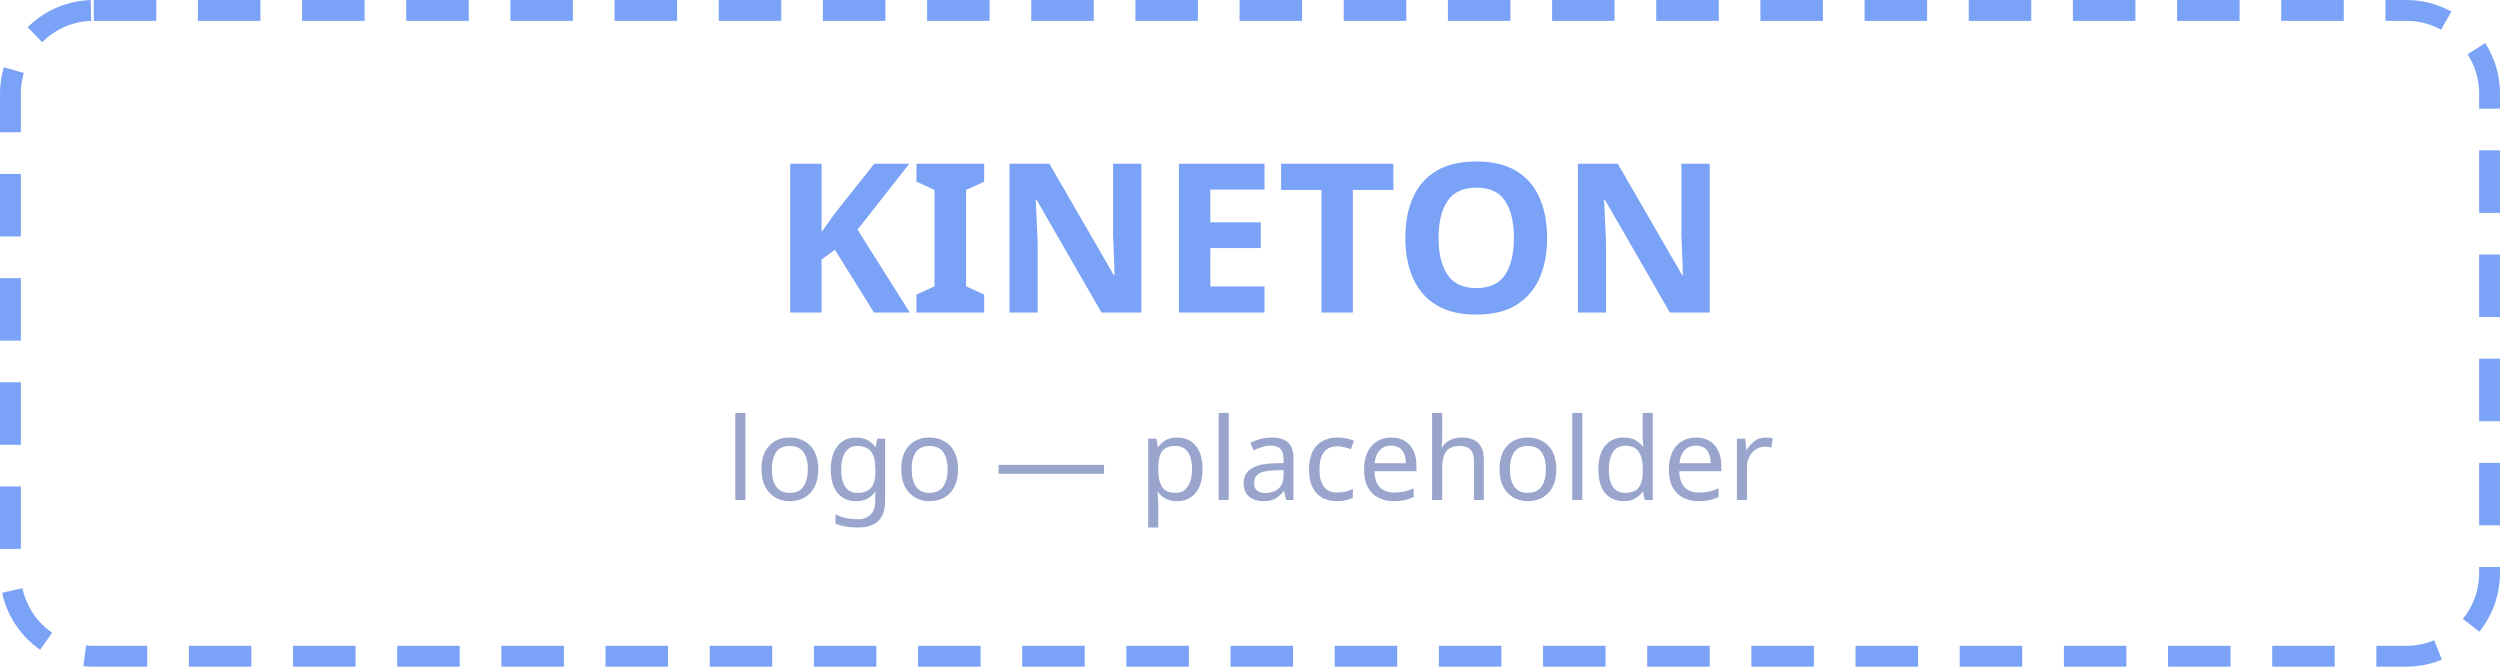
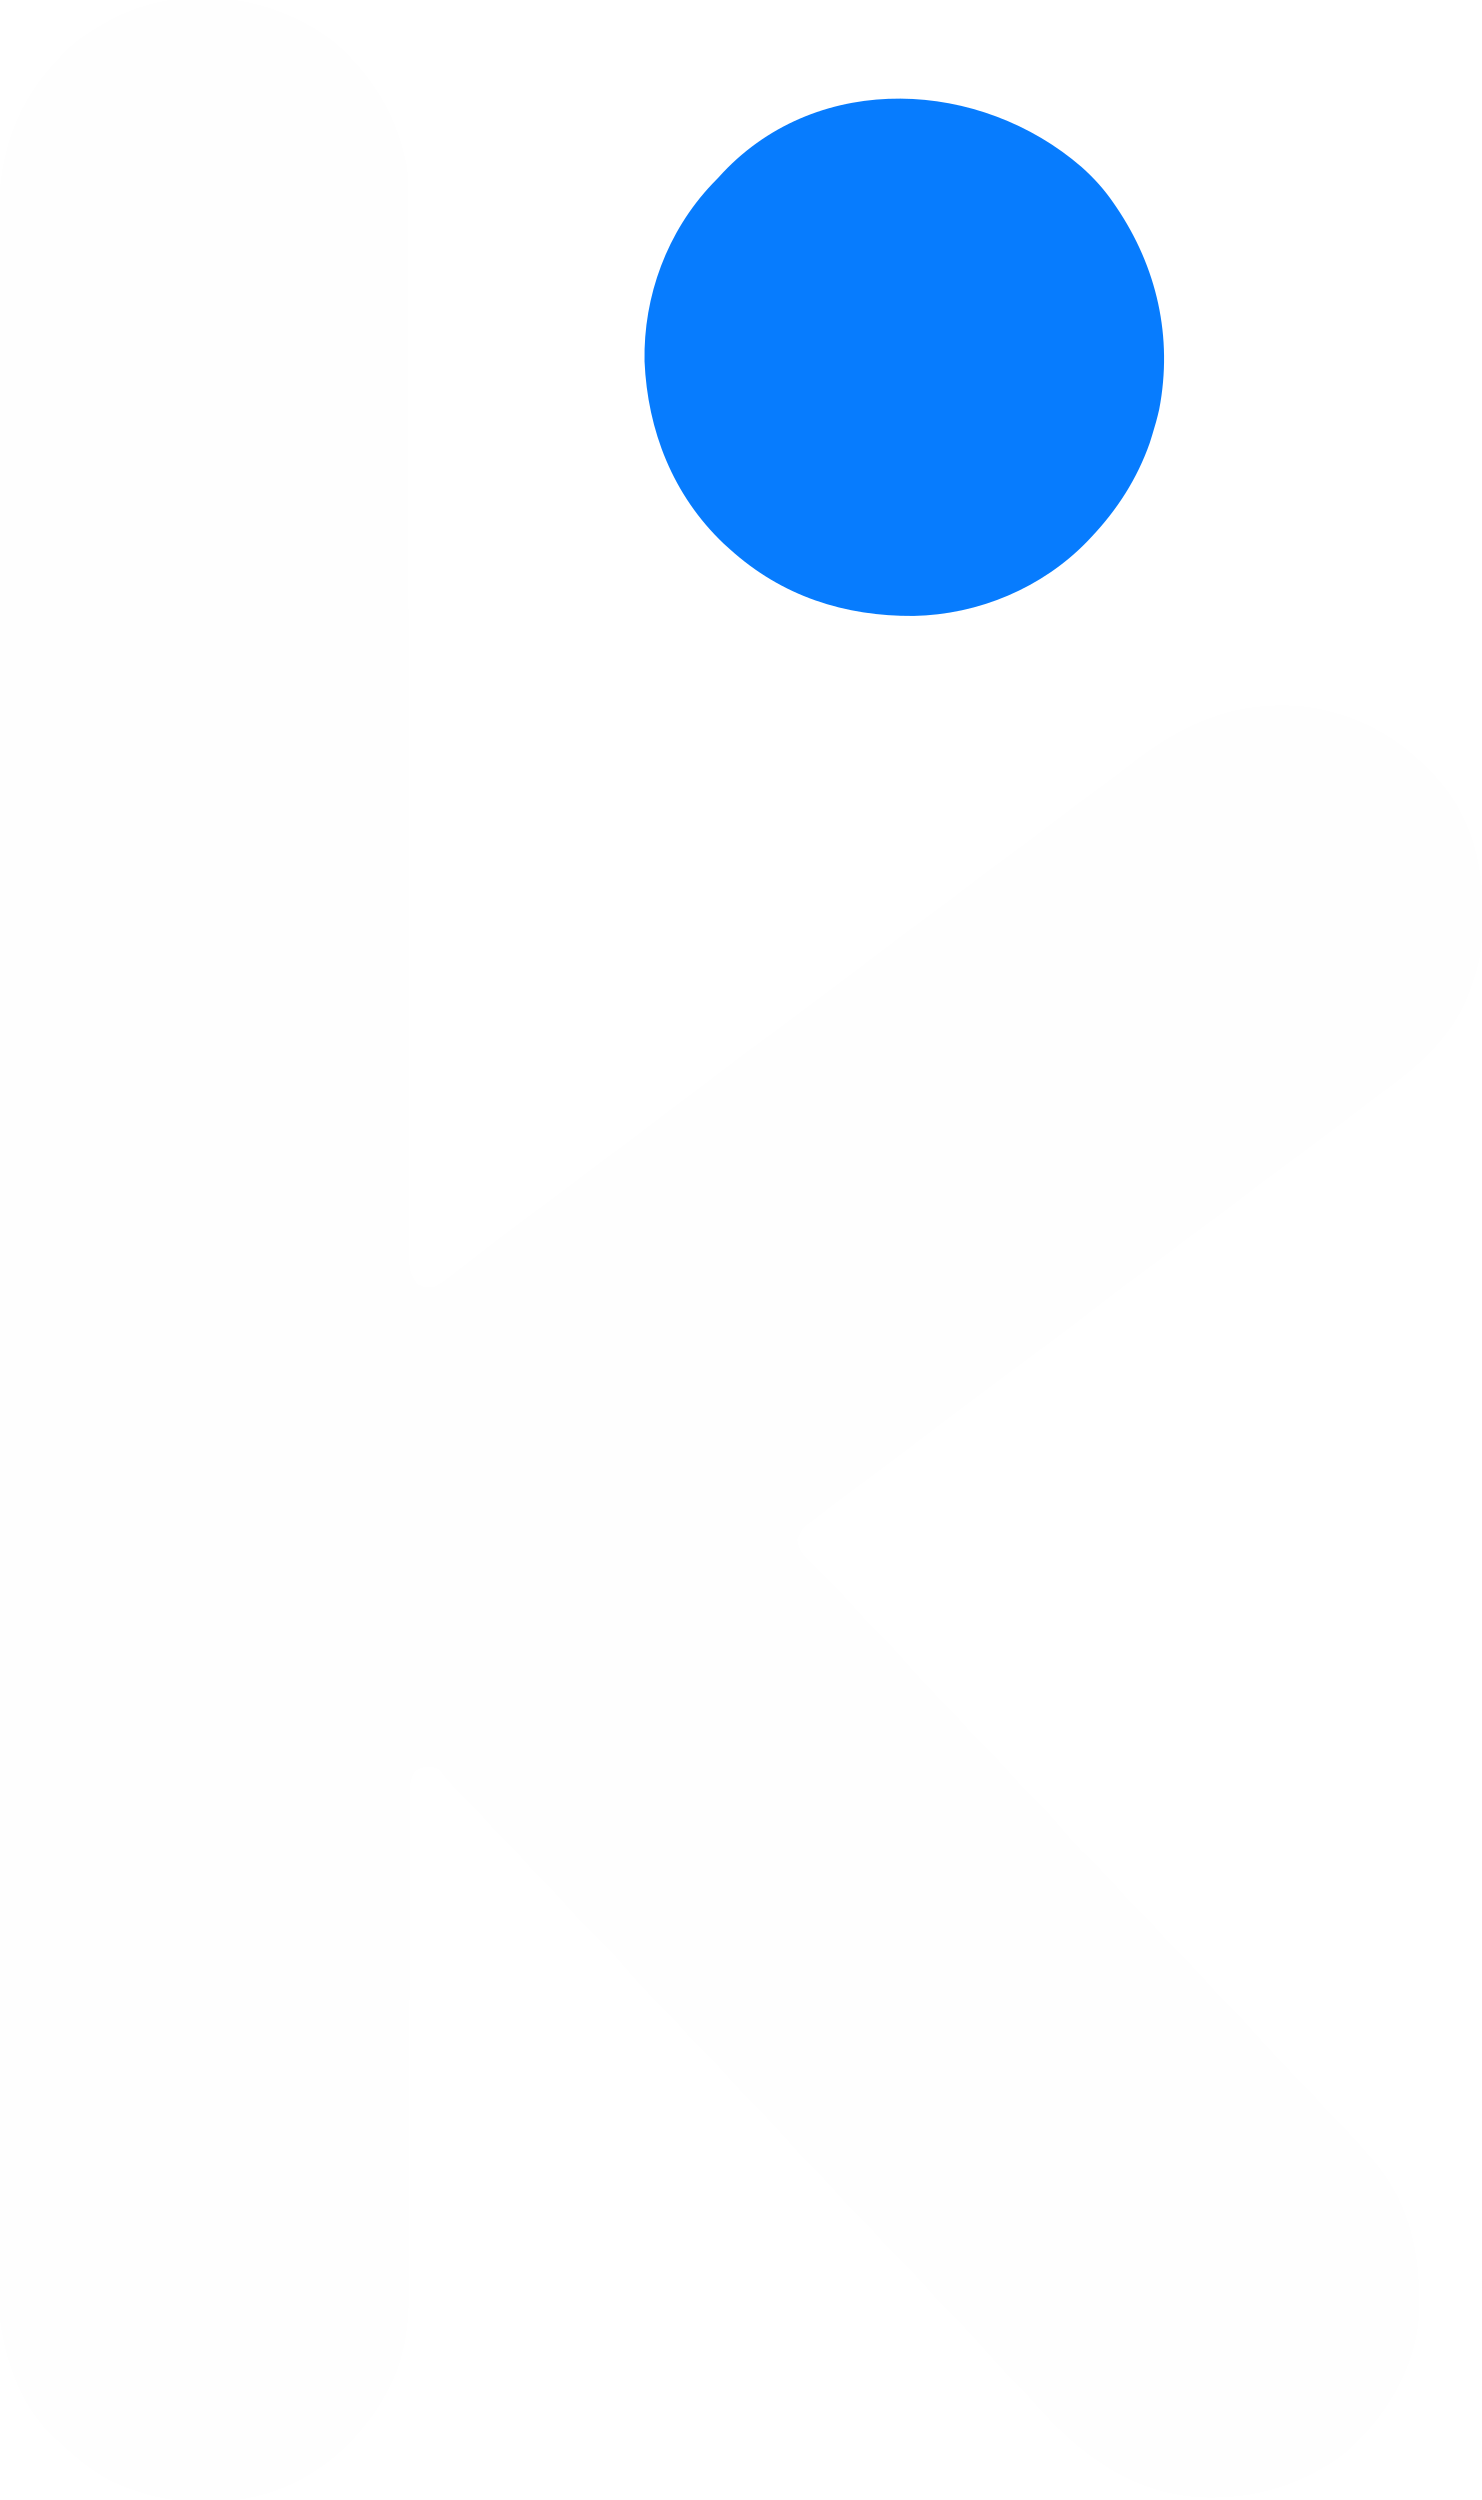
- <svg xmlns="http://www.w3.org/2000/svg" viewBox="0 0 240 64" width="240" height="64">
-   <rect x="1" y="1" width="238" height="62" rx="8" fill="none" stroke="#7aa2f7" stroke-width="2" stroke-dasharray="6 4" />
-   <text x="120" y="30" text-anchor="middle" font-family="sans-serif" font-size="20" fill="#7aa2f7" font-weight="700">KINETON</text>
-   <text x="120" y="48" text-anchor="middle" font-family="sans-serif" font-size="11" fill="#9aa5ce">logo — placeholder</text>
+ <svg xmlns="http://www.w3.org/2000/svg" version="1.1" width="607" height="1024">
+   <path d="M0 0 C14.724 13.077 24.327 28.35 28.711 47.52 C28.888 48.249 29.064 48.979 29.246 49.731 C29.828 53.219 29.851 56.639 29.841 60.164 C29.843 60.93 29.845 61.696 29.847 62.485 C29.852 65.059 29.851 67.634 29.849 70.209 C29.851 72.07 29.854 73.931 29.858 75.792 C29.865 80.913 29.867 86.034 29.868 91.155 C29.869 96.676 29.877 102.196 29.884 107.716 C29.896 117.284 29.904 126.851 29.91 136.419 C29.92 151.534 29.941 166.65 29.963 181.766 C29.971 186.935 29.978 192.104 29.986 197.273 C29.987 198.565 29.989 199.857 29.991 201.188 C30.012 215.895 30.031 230.603 30.049 245.31 C30.05 245.982 30.05 246.654 30.051 247.347 C30.07 263.032 30.087 278.716 30.1 294.401 C30.1 295.076 30.101 295.751 30.101 296.446 C30.106 301.886 30.11 307.325 30.114 312.765 C30.132 335.816 30.16 358.867 30.2 381.919 C30.224 395.727 30.238 409.535 30.24 423.343 C30.242 432.799 30.255 442.256 30.276 451.712 C30.288 457.173 30.295 462.634 30.289 468.094 C30.284 473.09 30.293 478.084 30.312 483.079 C30.317 484.89 30.316 486.701 30.31 488.512 C30.303 490.966 30.313 493.42 30.329 495.875 C30.322 496.584 30.316 497.293 30.309 498.023 C30.361 502.338 31.004 505.122 33.711 508.52 C36.876 509.99 36.876 509.99 40.711 509.52 C44.067 507.811 46.902 505.553 49.836 503.207 C51.098 502.237 51.098 502.237 52.385 501.248 C54.841 499.356 57.277 497.44 59.711 495.52 C60.863 494.628 62.016 493.738 63.172 492.852 C65.215 491.284 67.254 489.711 69.289 488.133 C74.263 484.307 79.344 480.626 84.404 476.916 C90.613 472.353 96.743 467.697 102.85 463 C107.53 459.405 112.27 455.91 117.059 452.461 C120.601 449.868 124.07 447.184 127.542 444.498 C131.736 441.257 135.965 438.067 140.211 434.895 C146.68 430.061 153.107 425.173 159.523 420.27 C165.634 415.604 171.759 410.977 178 406.488 C183.603 402.419 189.119 398.23 194.652 394.066 C196.618 392.59 198.586 391.116 200.555 389.645 C208.077 384.02 215.561 378.349 223.023 372.645 C230.659 366.809 238.358 361.068 246.109 355.387 C251.567 351.381 256.938 347.282 262.289 343.133 C266.462 339.923 270.715 336.82 274.961 333.707 C281.095 329.209 287.183 324.66 293.211 320.02 C299.944 314.837 306.757 309.773 313.618 304.761 C317.501 301.917 321.349 299.042 325.129 296.062 C346.594 279.149 368.169 269.333 396.219 271.832 C416.325 274.307 433.729 282.986 447.711 297.52 C448.815 298.612 448.815 298.612 449.941 299.727 C464.478 314.882 469.948 334.374 470.023 354.895 C470.026 355.571 470.029 356.248 470.031 356.946 C470.036 367.074 469.408 375.982 465.711 385.52 C465.422 386.405 465.133 387.291 464.836 388.203 C458.448 406.481 443.863 419.202 428.649 430.114 C425.788 432.189 423.003 434.351 420.211 436.52 C408.796 445.34 397.194 453.908 385.568 462.448 C380.039 466.518 374.589 470.675 369.164 474.883 C364.042 478.823 358.813 482.623 353.596 486.436 C349.752 489.251 345.944 492.099 342.191 495.035 C337.787 498.481 333.292 501.788 328.773 505.082 C322.339 509.796 315.986 514.596 309.711 519.52 C302.885 524.872 295.961 530.069 288.964 535.195 C280.602 541.32 272.317 547.545 264.033 553.775 C261.902 555.376 259.768 556.974 257.633 558.57 C250.189 564.137 242.783 569.75 235.398 575.395 C228.574 580.611 221.705 585.758 214.773 590.832 C208.998 595.062 203.277 599.346 197.648 603.77 C196.781 604.451 196.781 604.451 195.897 605.146 C191.32 608.399 191.32 608.399 189.277 613.281 C189.838 617.467 191.769 619.467 194.648 622.332 C195.147 622.851 195.646 623.37 196.159 623.905 C197.66 625.46 199.181 626.993 200.711 628.52 C201.532 629.343 202.353 630.167 203.199 631.016 C204.686 632.497 206.177 633.975 207.672 635.449 C209.565 637.371 211.334 639.344 213.086 641.395 C215.973 644.765 219.054 647.904 222.211 651.02 C225.912 654.677 229.455 658.407 232.84 662.359 C238.925 669.384 245.275 676.159 251.898 682.676 C253.672 684.48 255.32 686.344 256.961 688.27 C260.047 691.865 263.343 695.193 266.711 698.52 C270.61 702.371 274.319 706.284 277.871 710.461 C280.216 713.085 282.707 715.549 285.211 718.02 C290.583 723.327 295.542 728.878 300.336 734.707 C303.395 738.33 306.765 741.587 310.141 744.914 C314.569 749.293 318.821 753.724 322.867 758.457 C325.059 760.909 327.372 763.208 329.711 765.52 C332.621 768.395 335.435 771.278 338.086 774.395 C341.125 777.952 344.385 781.234 347.711 784.52 C351.632 788.392 355.365 792.327 358.938 796.527 C361.834 799.781 364.966 802.794 368.086 805.832 C370.793 808.604 373.322 811.483 375.859 814.41 C378.899 817.873 382.054 821.226 385.211 824.582 C385.836 825.25 386.461 825.919 387.105 826.607 C390.178 829.881 393.283 833.11 396.469 836.273 C398.781 838.57 400.988 840.897 403.086 843.395 C405.677 846.404 408.383 849.23 411.211 852.02 C415.259 856.027 419.031 860.174 422.711 864.52 C423.433 865.329 424.155 866.139 424.898 866.973 C441.523 886.181 445.112 908.914 443.711 933.52 C441.474 954.554 429.442 973.569 413.688 987.238 C395.002 1001.559 371.909 1007.598 348.586 1004.895 C320.891 1001.109 300.954 983.996 283.453 963.48 C281.457 961.233 279.351 959.131 277.211 957.02 C273.886 953.734 270.765 950.359 267.719 946.816 C261.24 939.404 254.502 932.227 247.484 925.324 C245.744 923.554 244.132 921.723 242.523 919.832 C239.267 916.036 235.765 912.533 232.211 909.02 C228.113 904.968 224.18 900.873 220.449 896.477 C217.495 893.15 214.281 890.082 211.117 886.957 C208.461 884.267 206.01 881.454 203.555 878.582 C201.363 876.13 199.05 873.831 196.711 871.52 C193.252 868.097 189.985 864.61 186.82 860.918 C183.848 857.538 180.781 854.249 177.711 850.957 C177.129 850.332 176.548 849.706 175.948 849.062 C173.008 845.917 170.032 842.822 166.977 839.789 C164.697 837.525 162.521 835.237 160.461 832.77 C157.528 829.361 154.41 826.176 151.211 823.02 C148.116 819.966 145.092 816.896 142.273 813.582 C139.257 810.043 136.016 806.785 132.711 803.52 C128.161 799.019 123.845 794.409 119.711 789.52 C118.506 788.121 117.297 786.725 116.086 785.332 C115.557 784.72 115.029 784.107 114.484 783.477 C111.544 780.232 108.399 777.197 105.281 774.125 C100.831 769.725 96.555 765.271 92.488 760.516 C90.478 758.258 88.363 756.142 86.211 754.02 C83.445 751.291 80.798 748.534 78.273 745.582 C75.555 742.409 72.683 739.456 69.711 736.52 C66.78 733.624 63.947 730.717 61.273 727.582 C57.517 723.182 53.395 719.173 49.262 715.133 C46.711 712.52 46.711 712.52 44.504 709.75 C42.904 707.442 42.904 707.442 40.711 706.52 C36.538 706.091 36.538 706.091 32.898 707.832 C30.015 711.93 30.57 716.493 30.58 721.277 C30.578 722.183 30.575 723.089 30.573 724.022 C30.567 727.071 30.568 730.12 30.569 733.169 C30.566 735.35 30.563 737.531 30.559 739.713 C30.551 744.419 30.546 749.125 30.542 753.832 C30.536 761.284 30.52 768.736 30.501 776.189 C30.495 778.741 30.488 781.293 30.482 783.845 C30.479 785.123 30.476 786.402 30.472 787.719 C30.456 794.336 30.442 800.953 30.428 807.57 C30.427 808.234 30.425 808.898 30.424 809.582 C30.403 819.646 30.392 829.71 30.385 839.774 C30.377 851.474 30.354 863.173 30.316 874.873 C30.296 881.06 30.283 887.248 30.288 893.436 C30.293 899.267 30.279 905.099 30.251 910.931 C30.245 913.061 30.244 915.191 30.252 917.321 C30.299 932.673 29.337 947.22 21.836 961.02 C21.488 961.685 21.14 962.35 20.781 963.035 C18.181 967.9 15.329 972.344 11.711 976.52 C10.821 977.604 10.821 977.604 9.914 978.711 C-2.894 993.85 -20.587 1003.884 -40.289 1006.52 C-54.616 1007.695 -68.712 1007.609 -82.289 1002.52 C-83.19 1002.219 -84.091 1001.919 -85.02 1001.609 C-96.103 997.64 -104.872 990.561 -113.289 982.52 C-113.916 981.968 -114.542 981.416 -115.188 980.848 C-128.519 968.662 -135.074 949.994 -137.289 932.52 C-137.375 930.364 -137.416 928.207 -137.417 926.05 C-137.42 924.783 -137.423 923.515 -137.426 922.209 C-137.424 920.813 -137.422 919.416 -137.42 918.019 C-137.422 916.522 -137.424 915.024 -137.427 913.527 C-137.432 909.401 -137.432 905.275 -137.43 901.15 C-137.429 896.665 -137.434 892.181 -137.439 887.696 C-137.446 878.797 -137.448 869.898 -137.449 860.999 C-137.45 850.341 -137.456 839.683 -137.463 829.026 C-137.479 803.266 -137.485 777.506 -137.49 751.746 C-137.492 739.561 -137.496 727.376 -137.5 715.192 C-137.512 673.485 -137.523 631.779 -137.527 590.073 C-137.527 587.455 -137.527 584.837 -137.527 582.218 C-137.528 579.594 -137.528 576.969 -137.528 574.344 C-137.528 569.079 -137.529 563.813 -137.529 558.548 C-137.529 557.242 -137.53 555.937 -137.53 554.592 C-137.533 512.256 -137.549 469.92 -137.572 427.584 C-137.597 382.829 -137.611 338.074 -137.612 293.319 C-137.612 288.407 -137.612 283.494 -137.613 278.582 C-137.613 277.372 -137.613 276.162 -137.613 274.916 C-137.614 255.446 -137.625 235.976 -137.64 216.506 C-137.654 196.937 -137.657 177.369 -137.649 157.801 C-137.645 146.175 -137.648 134.549 -137.664 122.924 C-137.674 115.155 -137.673 107.387 -137.663 99.619 C-137.657 95.194 -137.657 90.77 -137.669 86.345 C-137.681 82.313 -137.678 78.281 -137.665 74.249 C-137.662 72.806 -137.665 71.363 -137.673 69.921 C-137.804 45.587 -130.421 24.143 -113.289 6.52 C-112.714 5.883 -112.139 5.246 -111.547 4.59 C-106.808 -0.511 -101.294 -4.015 -95.289 -7.48 C-93.897 -8.289 -93.897 -8.289 -92.477 -9.113 C-63.286 -24.899 -25.846 -20.082 0 0 Z " fill="#FEFEFE" transform="translate(137.2891,17.48047)" />
+   <path d="M0 0 C4.958 4.427 9.165 9.064 12.938 14.555 C13.335 15.132 13.731 15.71 14.14 16.304 C30.814 40.899 37.418 69.669 31.754 99.19 C30.966 102.696 30.015 106.128 28.938 109.555 C28.587 110.684 28.237 111.813 27.875 112.977 C22.735 127.614 14.555 140.326 3.938 151.555 C3.406 152.121 2.874 152.686 2.326 153.269 C-16.189 172.408 -42.306 183.327 -68.839 183.847 C-97.188 184.042 -122.801 175.757 -144.062 156.555 C-144.904 155.796 -145.746 155.036 -146.613 154.254 C-167.407 134.495 -177.831 107.937 -179.062 79.555 C-179.584 52.777 -169.746 26.32 -151.296 6.852 C-150.559 6.094 -149.822 5.336 -149.062 4.555 C-148.366 3.797 -147.67 3.039 -146.953 2.258 C-107.401 -39.603 -41.484 -35.945 0 0 Z " fill="#077CFE" transform="translate(443.062,68.44507)" />
</svg>
